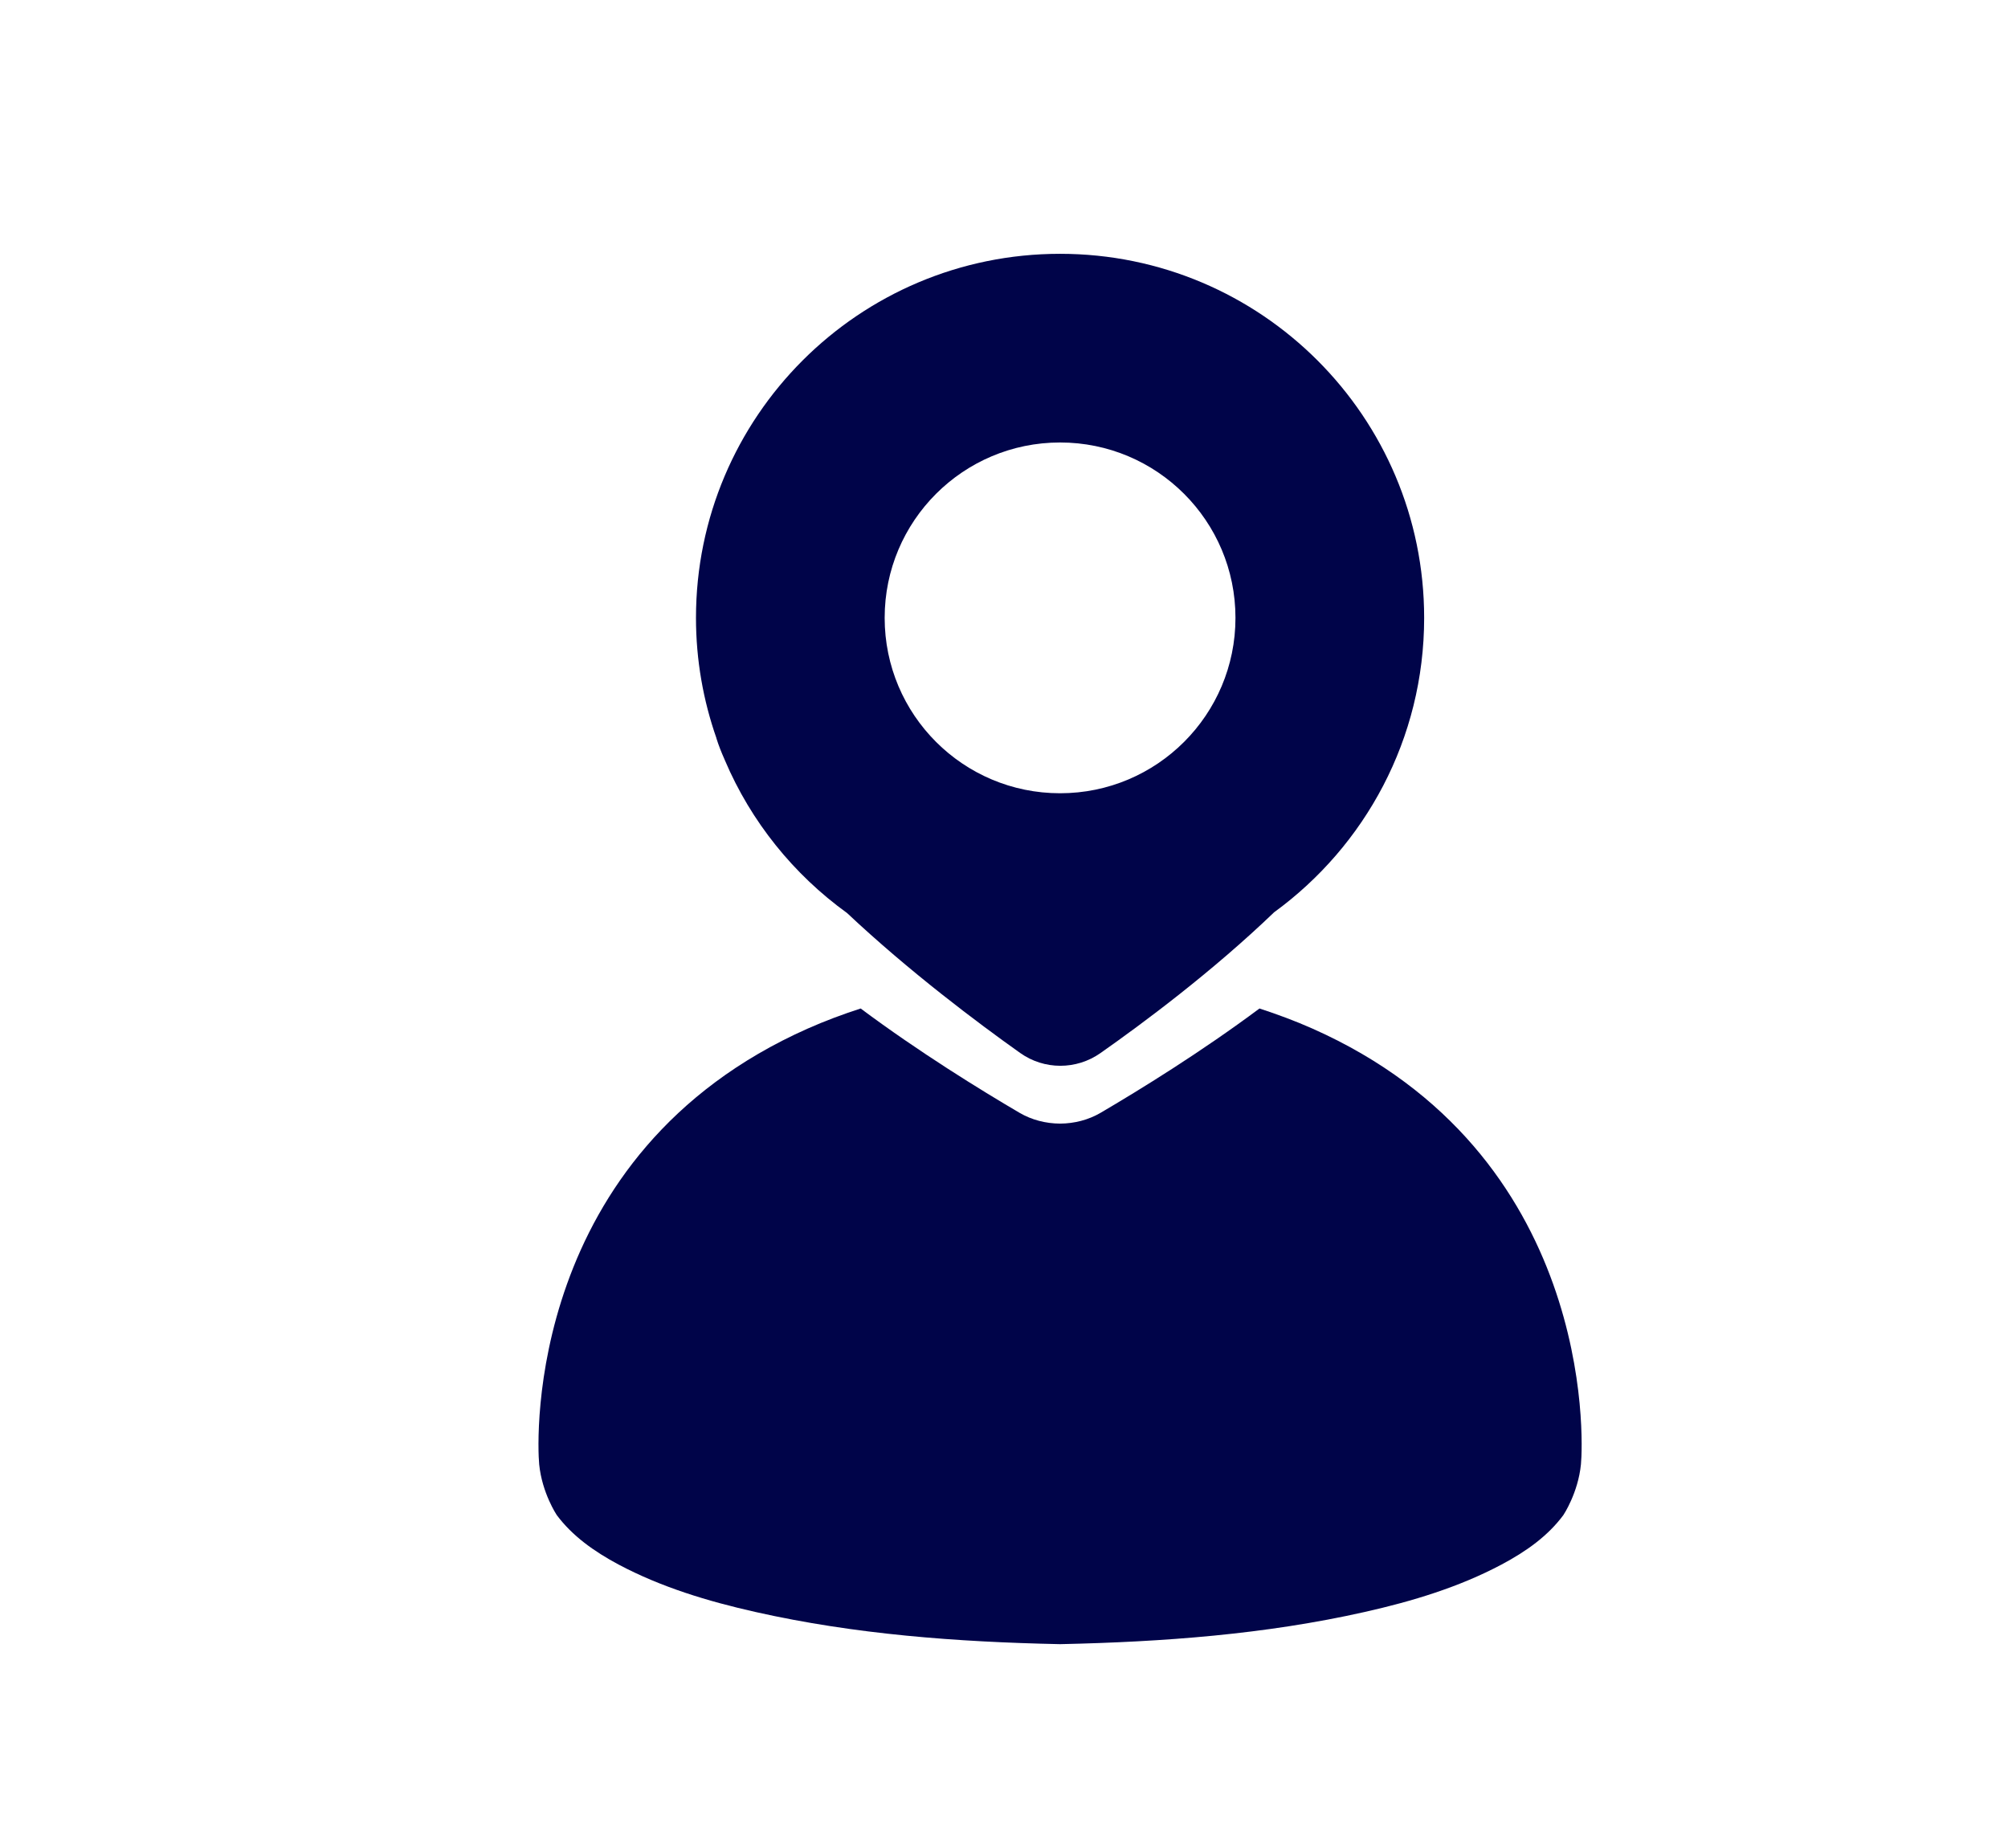
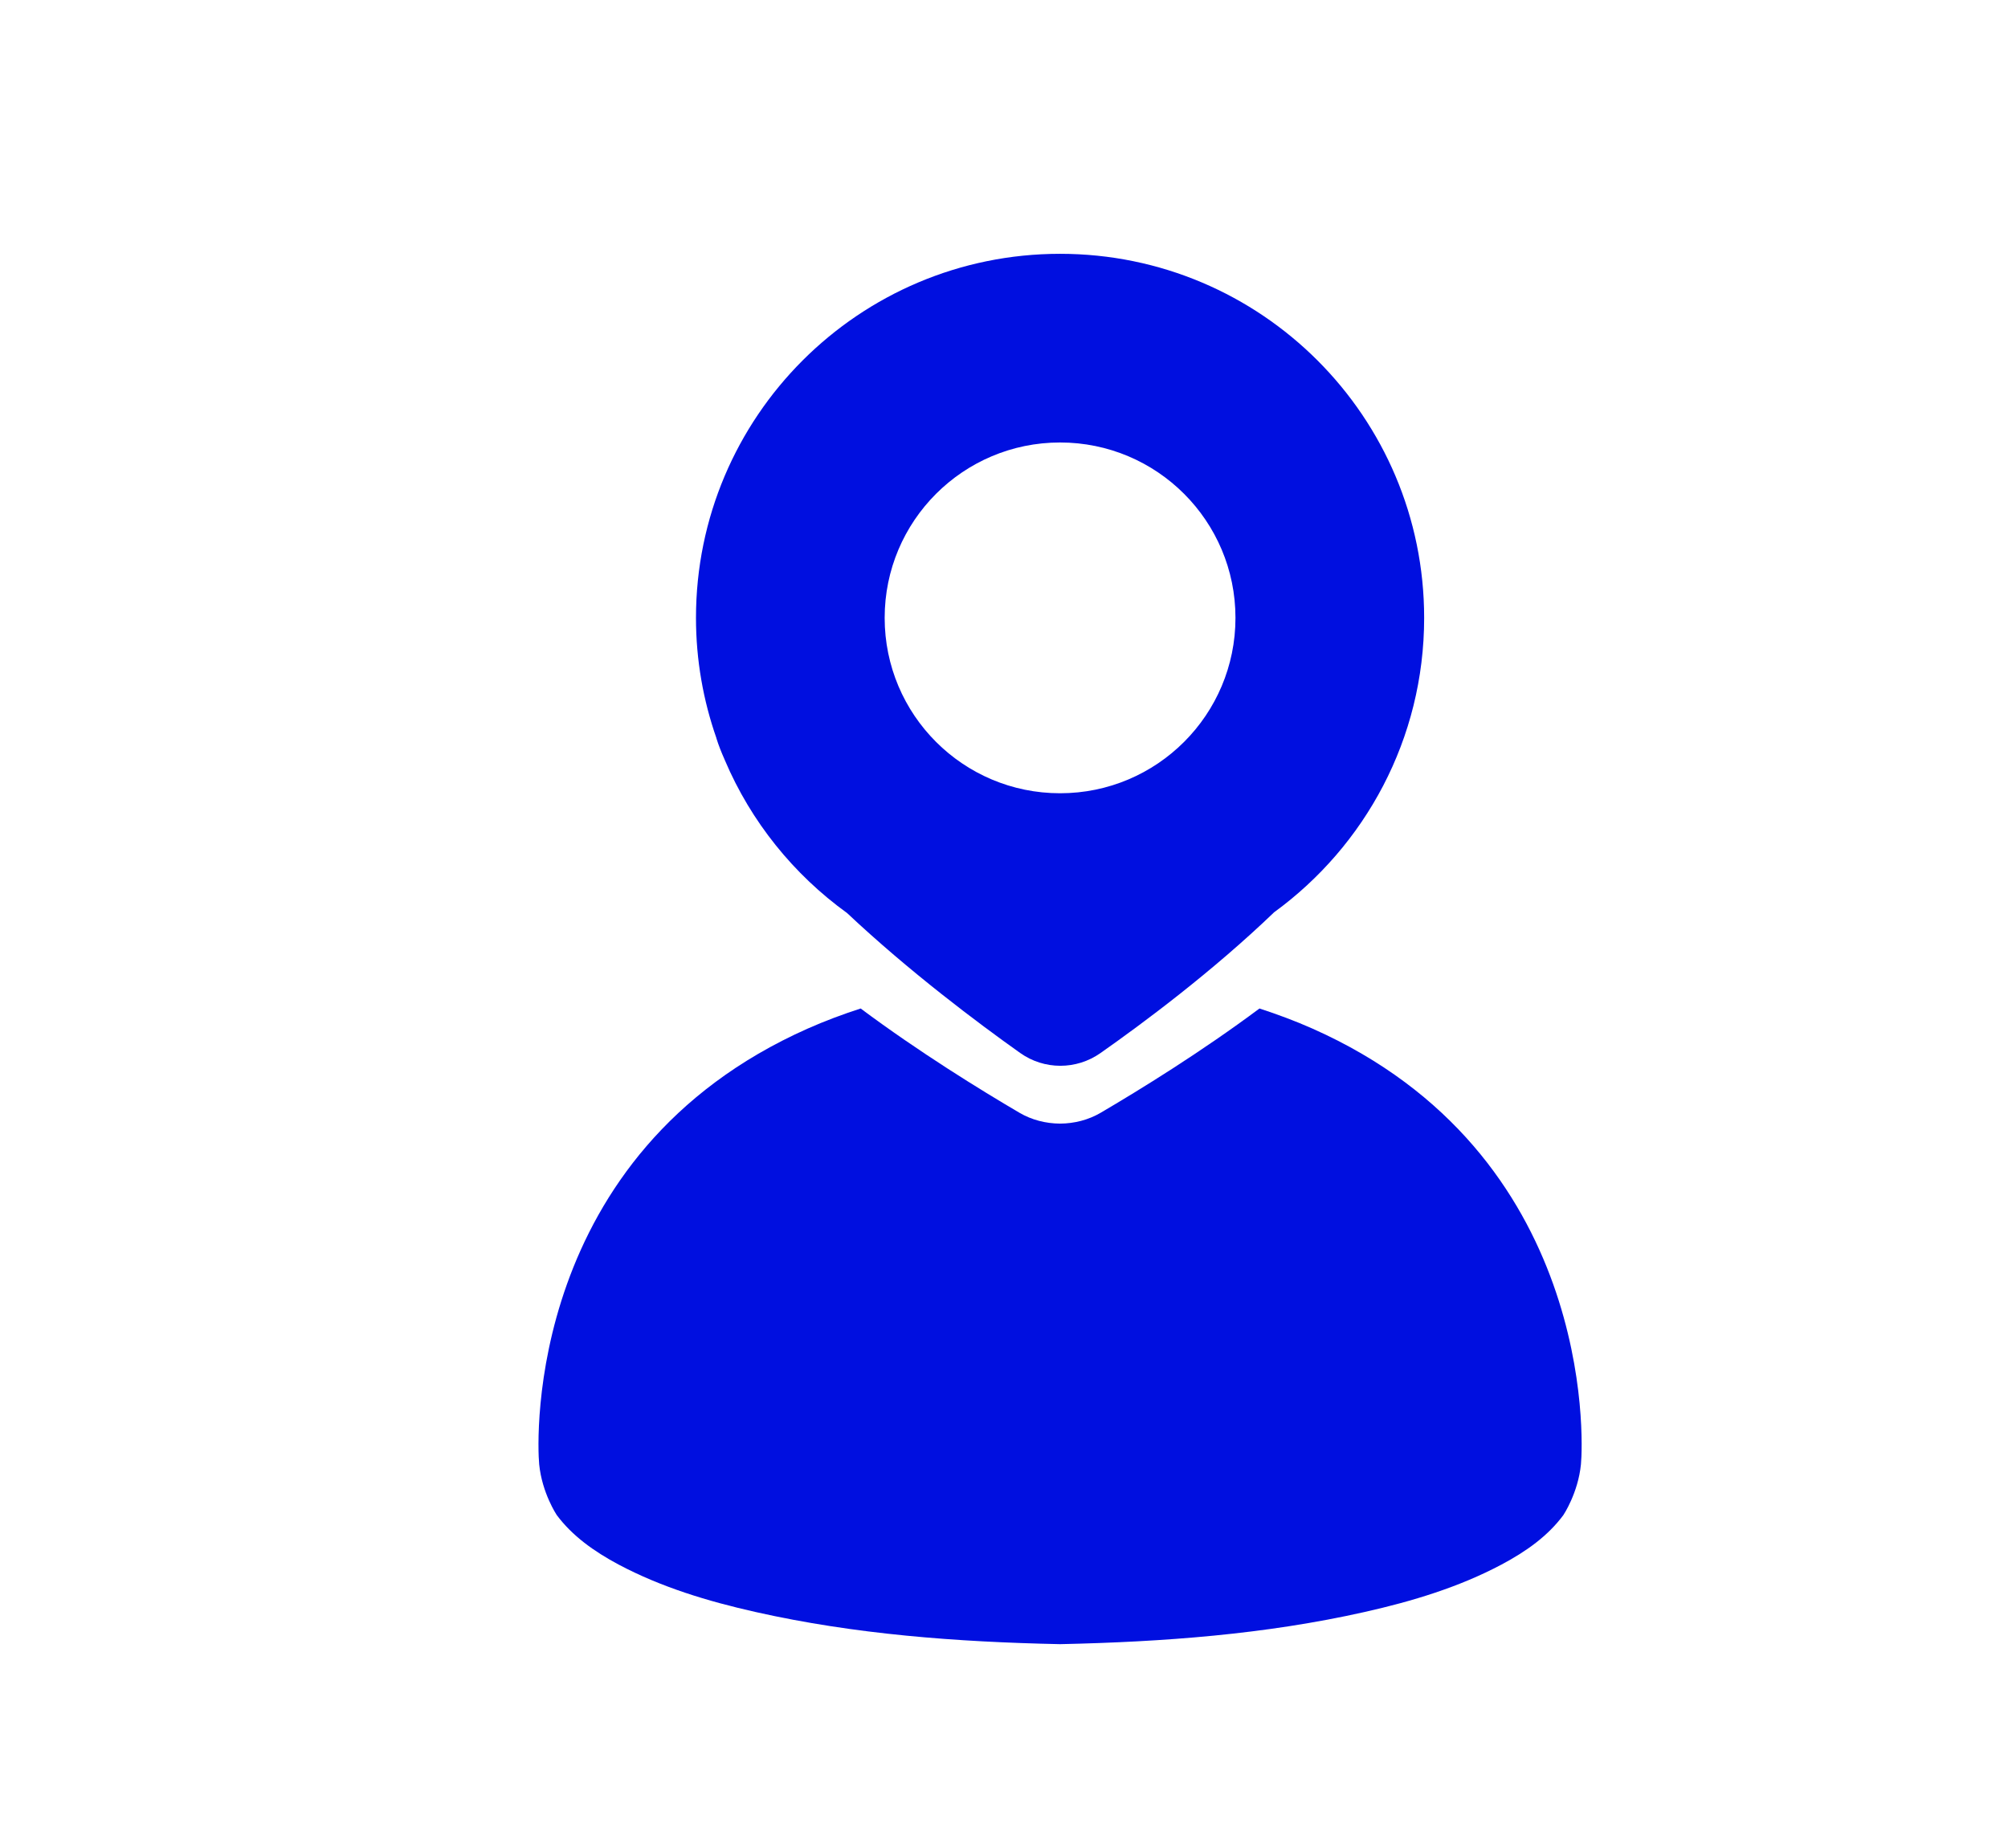
<svg xmlns="http://www.w3.org/2000/svg" version="1.1" viewBox="0 0 267.54 246.15">
  <defs>
    <style>
      .cls-1 {
-         fill: #000449;
+         fill: #000fe0;
      }
    </style>
  </defs>
  <g>
    <g id="Layer_1">
      <g>
        <path class="cls-1" d="M189.75,82.33c0-26.79-21.72-48.51-48.51-48.51s-48.51,21.72-48.51,48.51c0,5.62.97,11.02,2.73,16.04h-.01c.29.93.66,1.87,1.09,2.83,0,0,0,.02.01.03.01.02.02.05.03.07,3.48,8.19,9.16,15.22,16.28,20.36,8.28,7.79,17.46,14.67,23.07,18.65,3.2,2.27,7.47,2.27,10.68.02,5.67-3.98,14.92-10.86,23.15-18.77,12.11-8.82,19.99-23.1,19.99-39.23ZM141.24,58.96c12.91,0,23.37,10.46,23.37,23.37s-10.46,23.37-23.37,23.37-23.37-10.46-23.37-23.37,10.46-23.37,23.37-23.37Z" />
        <path class="cls-1" d="M174.87,137.06c-2.3-1.02-4.67-1.9-7.06-2.68-7.79,5.81-15.97,10.85-21.17,13.9-1.62.95-3.51,1.43-5.4,1.44-1.89-.01-3.78-.49-5.4-1.44-5.2-3.05-13.38-8.09-21.17-13.9-2.4.78-4.76,1.66-7.06,2.68-37.47,16.65-36.1,54.74-35.77,58.06.38,3.84,2.34,6.76,2.34,6.76,2.07,2.78,4.97,4.85,8.25,6.6,5.63,2.99,11.83,4.88,18.25,6.32,13.25,2.98,26.79,3.99,40.48,4.28.03,0,.05,0,.08,0,.03,0,.05,0,.08,0,13.69-.3,27.23-1.3,40.48-4.28,6.42-1.44,12.62-3.33,18.25-6.32,3.28-1.74,6.19-3.81,8.25-6.6,0,0,1.96-2.92,2.34-6.76.33-3.32,1.71-41.42-35.77-58.06Z" />
      </g>
    </g>
  </g>
</svg>
